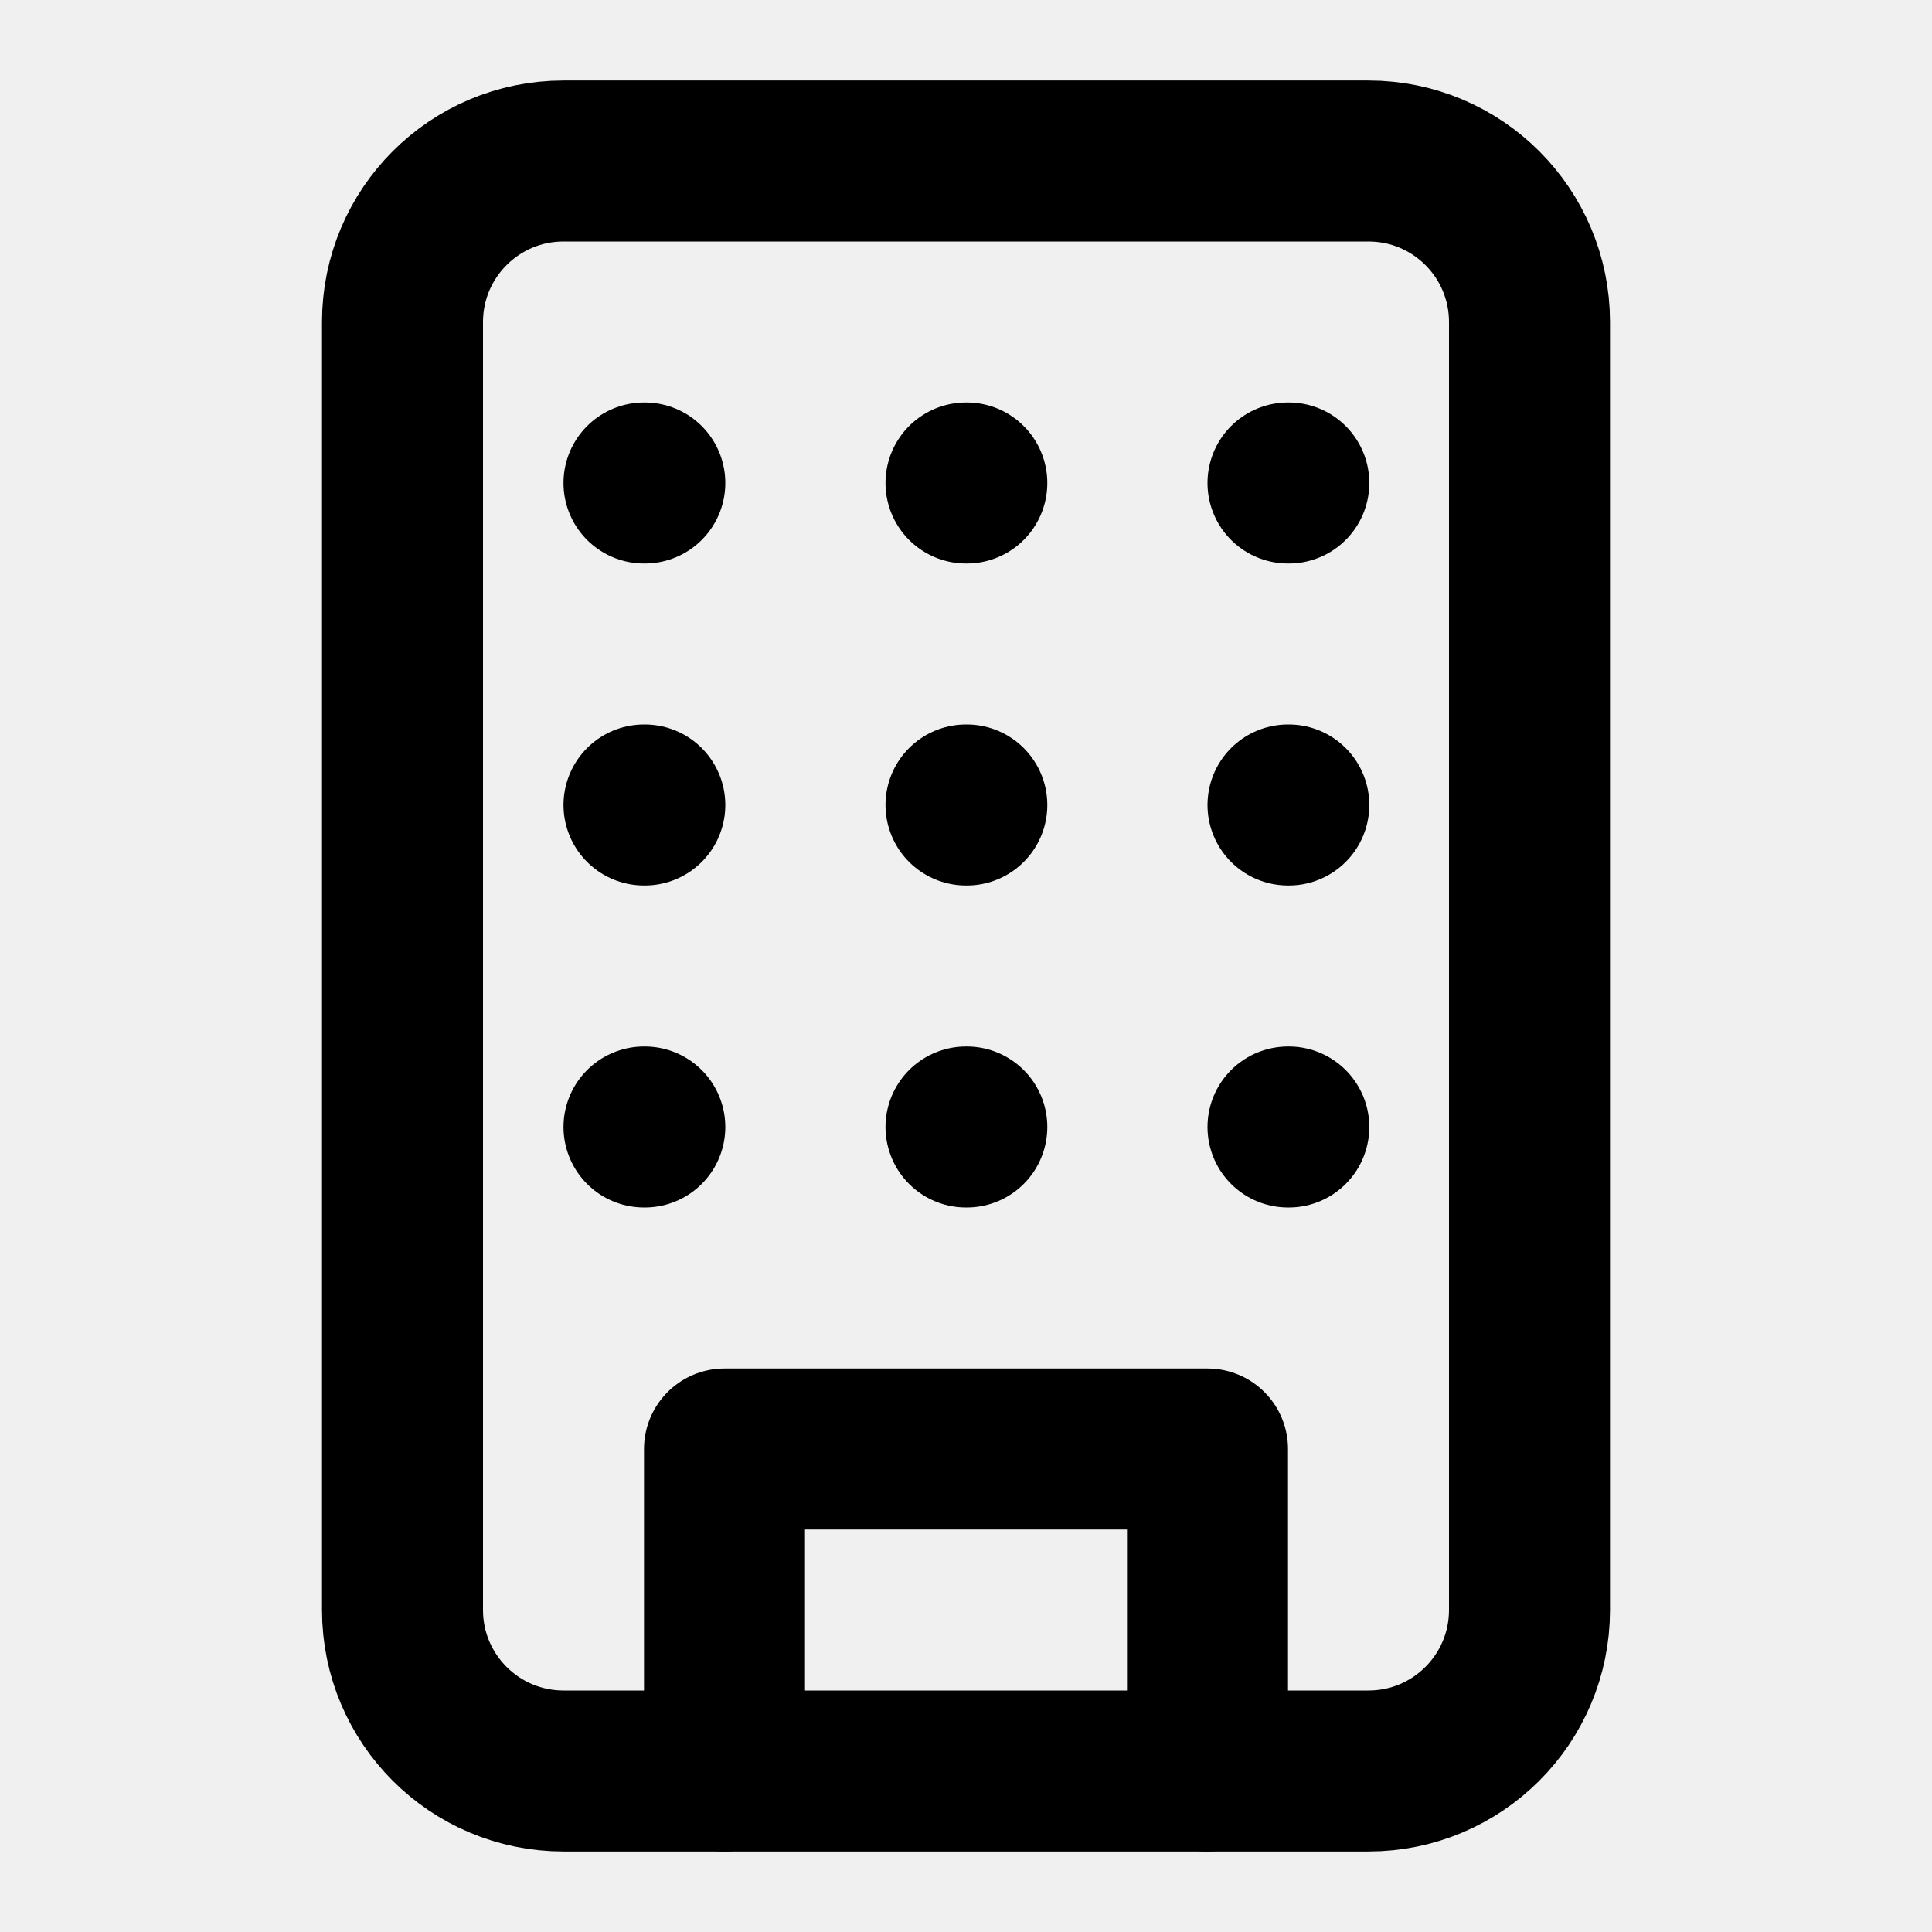
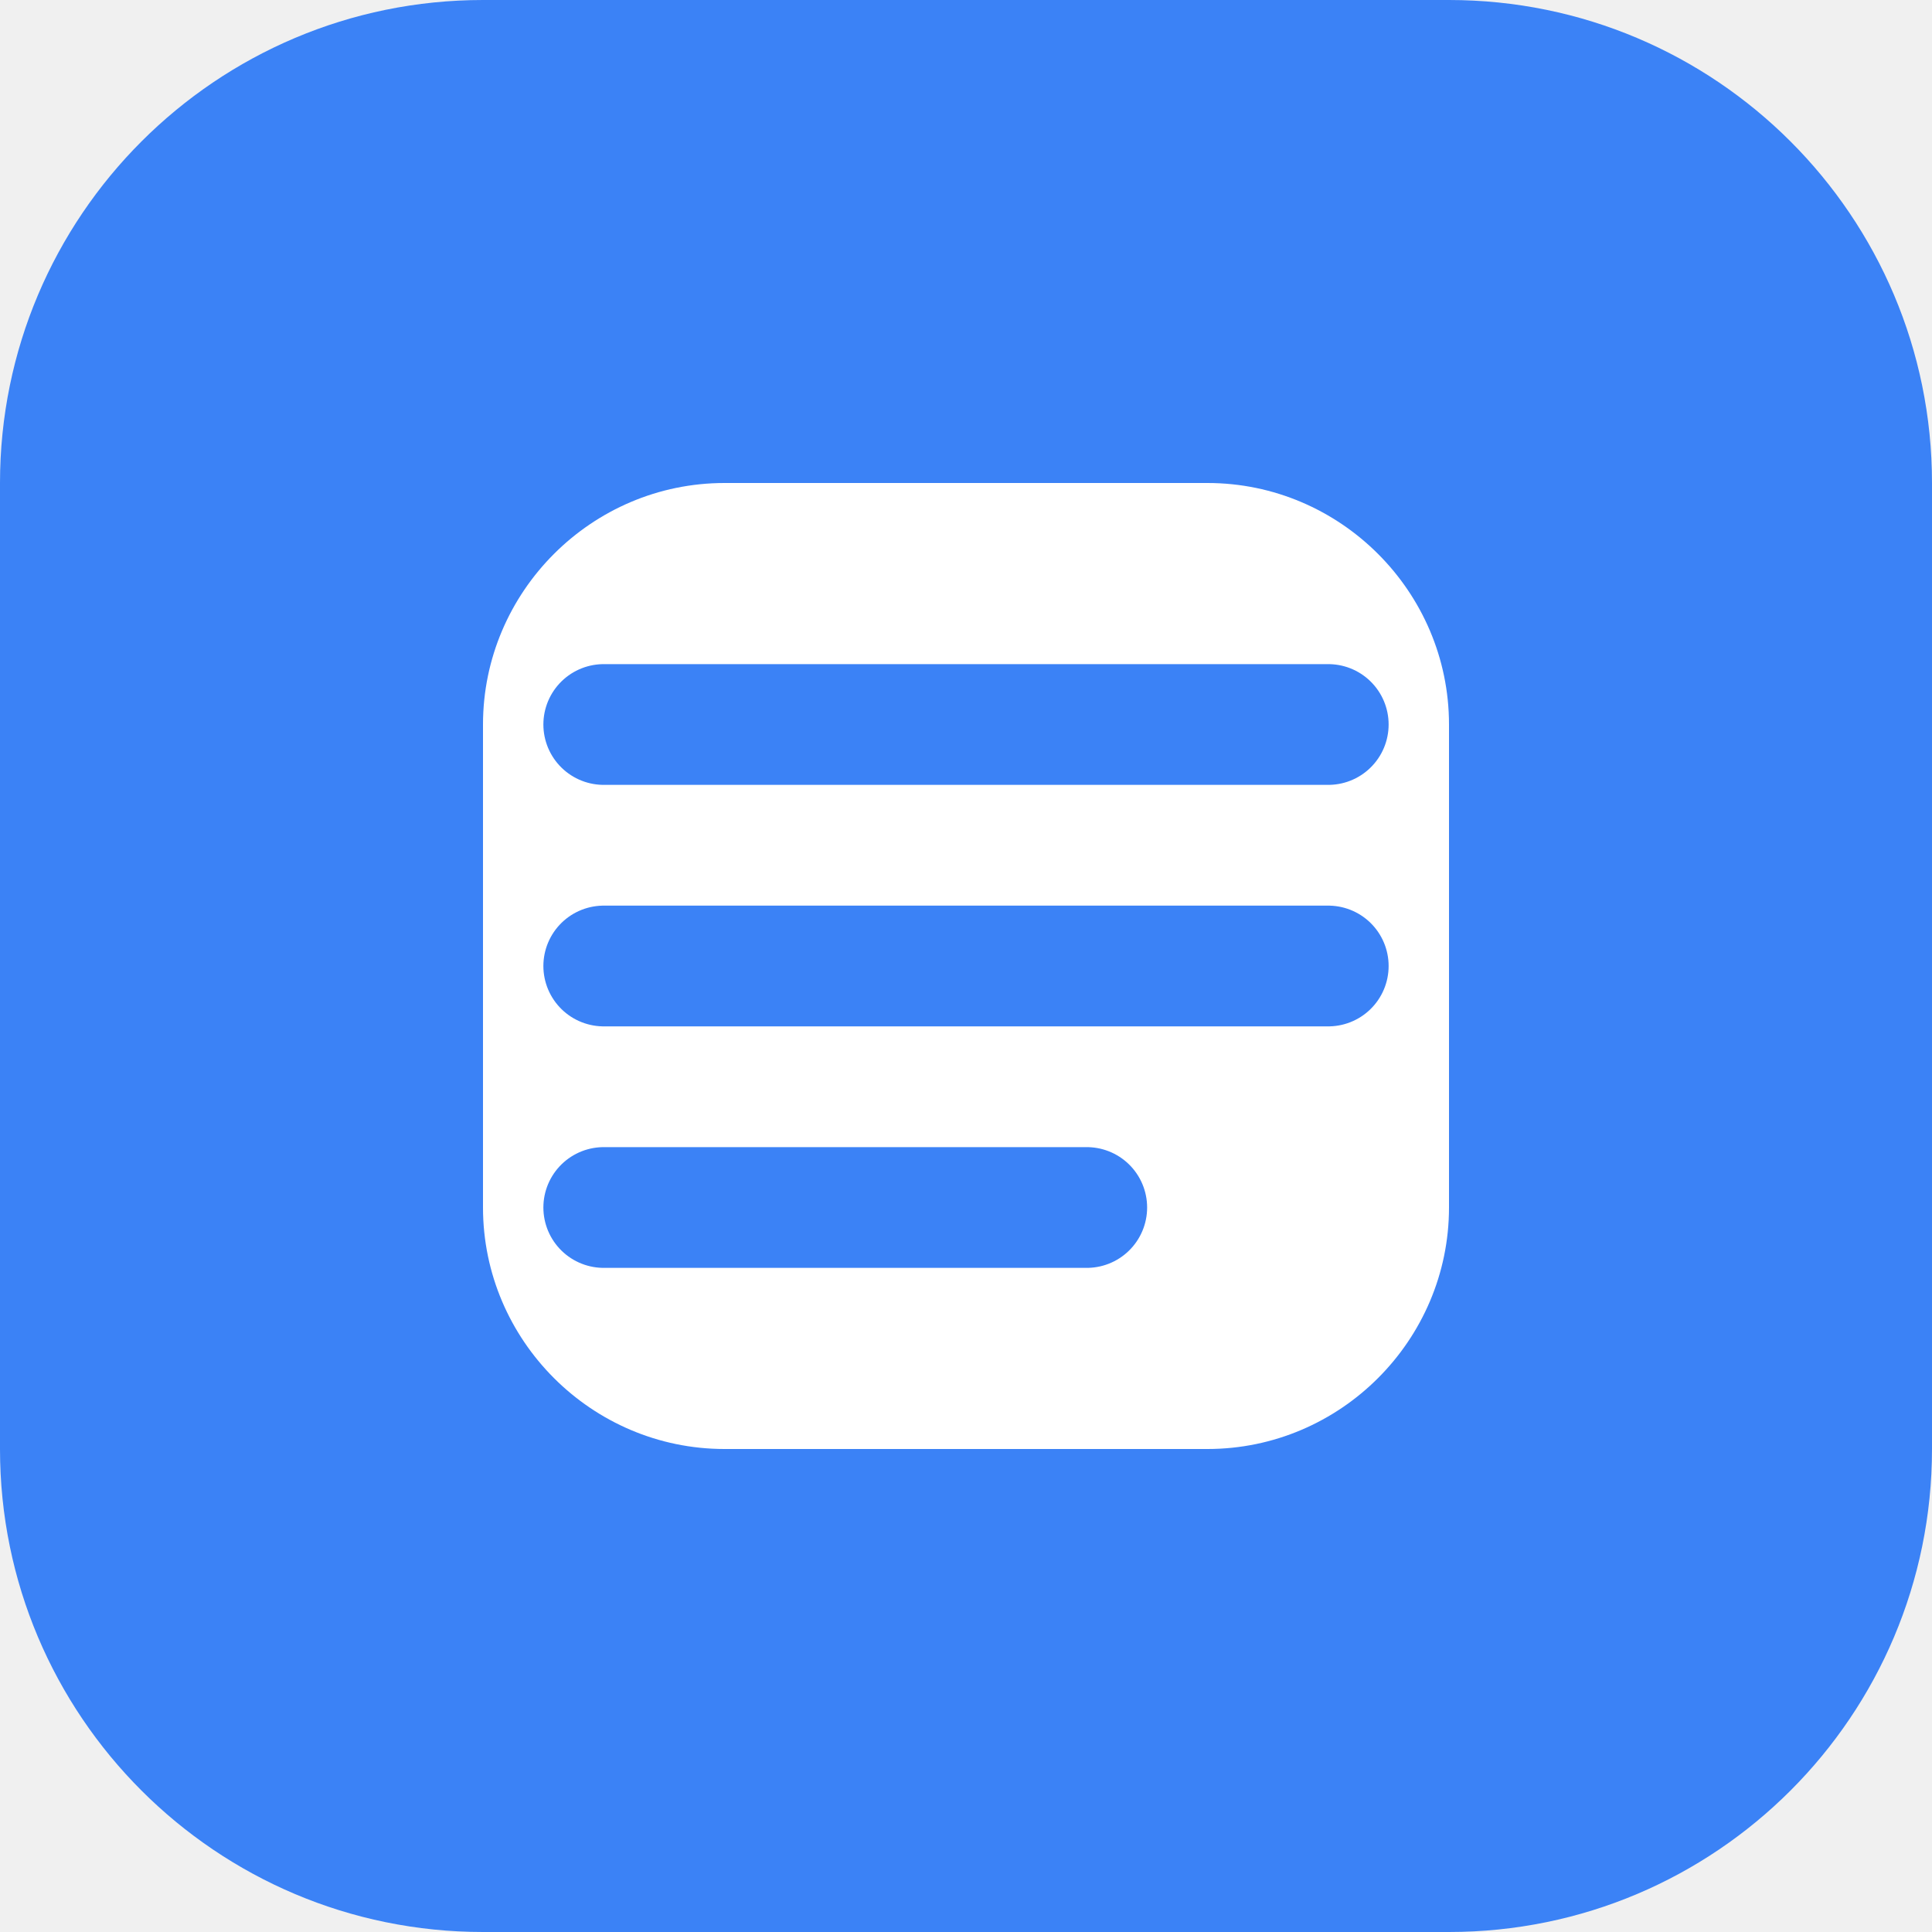
- <svg xmlns="http://www.w3.org/2000/svg" width="24" height="24" viewBox="0 0 24 24" fill="none" stroke="currentColor" stroke-width="2" stroke-linecap="round" stroke-linejoin="round">
-   <rect width="14" height="20" x="5" y="2" rx="2" ry="2" />
-   <path d="M9 22v-4h6v4" />
-   <path d="M8 6h.01" />
-   <path d="M16 6h.01" />
-   <path d="M12 6h.01" />
-   <path d="M12 10h.01" />
-   <path d="M12 14h.01" />
-   <path d="M16 10h.01" />
-   <path d="M16 14h.01" />
-   <path d="M8 10h.01" />
-   <path d="M8 14h.01" />
+ <svg xmlns="http://www.w3.org/2000/svg" width="32" height="32" viewBox="0 0 32 32" fill="none">
+   <rect width="32" height="32" rx="8" fill="#3B82F6" />
+   <path d="M12 8h8c2.2 0 4 1.8 4 4v8c0 2.2-1.8 4-4 4h-8c-2.2 0-4-1.8-4-4v-8c0-2.2 1.8-4 4-4z" fill="white" />
+   <path d="M10 12h12M10 16h12M10 20h8" stroke="#3B82F6" stroke-width="2" stroke-linecap="round" />
</svg>
